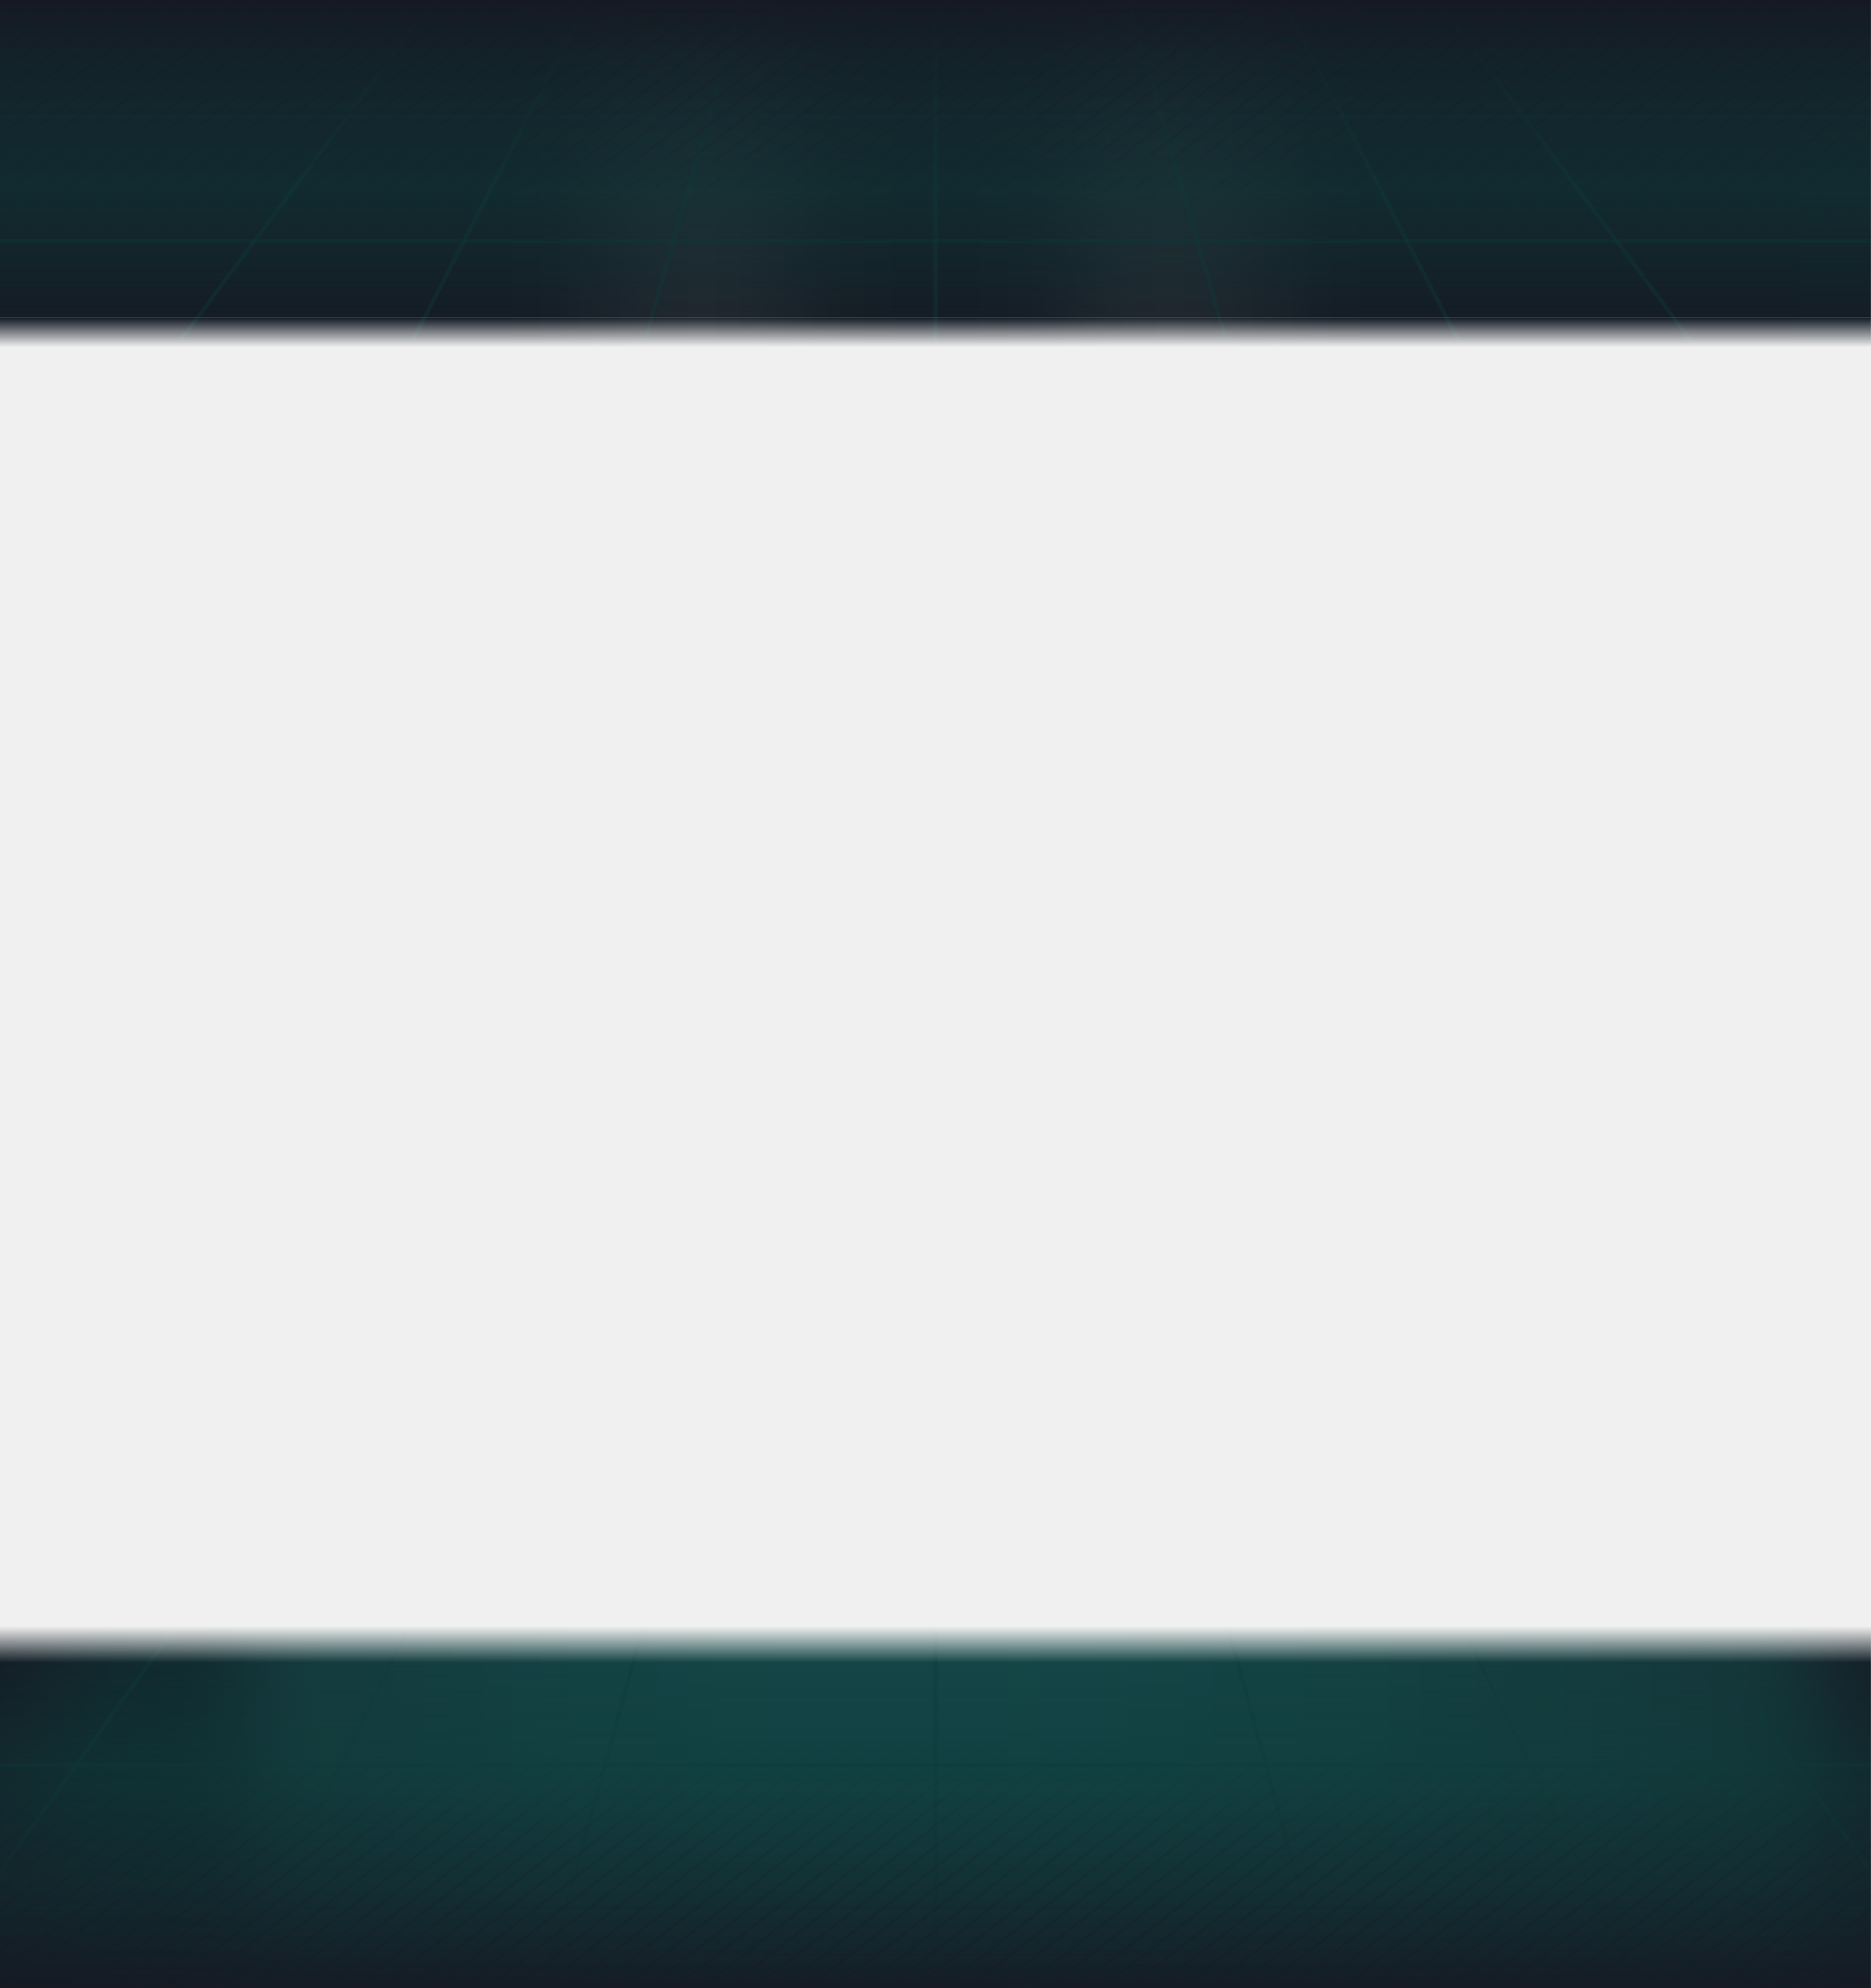
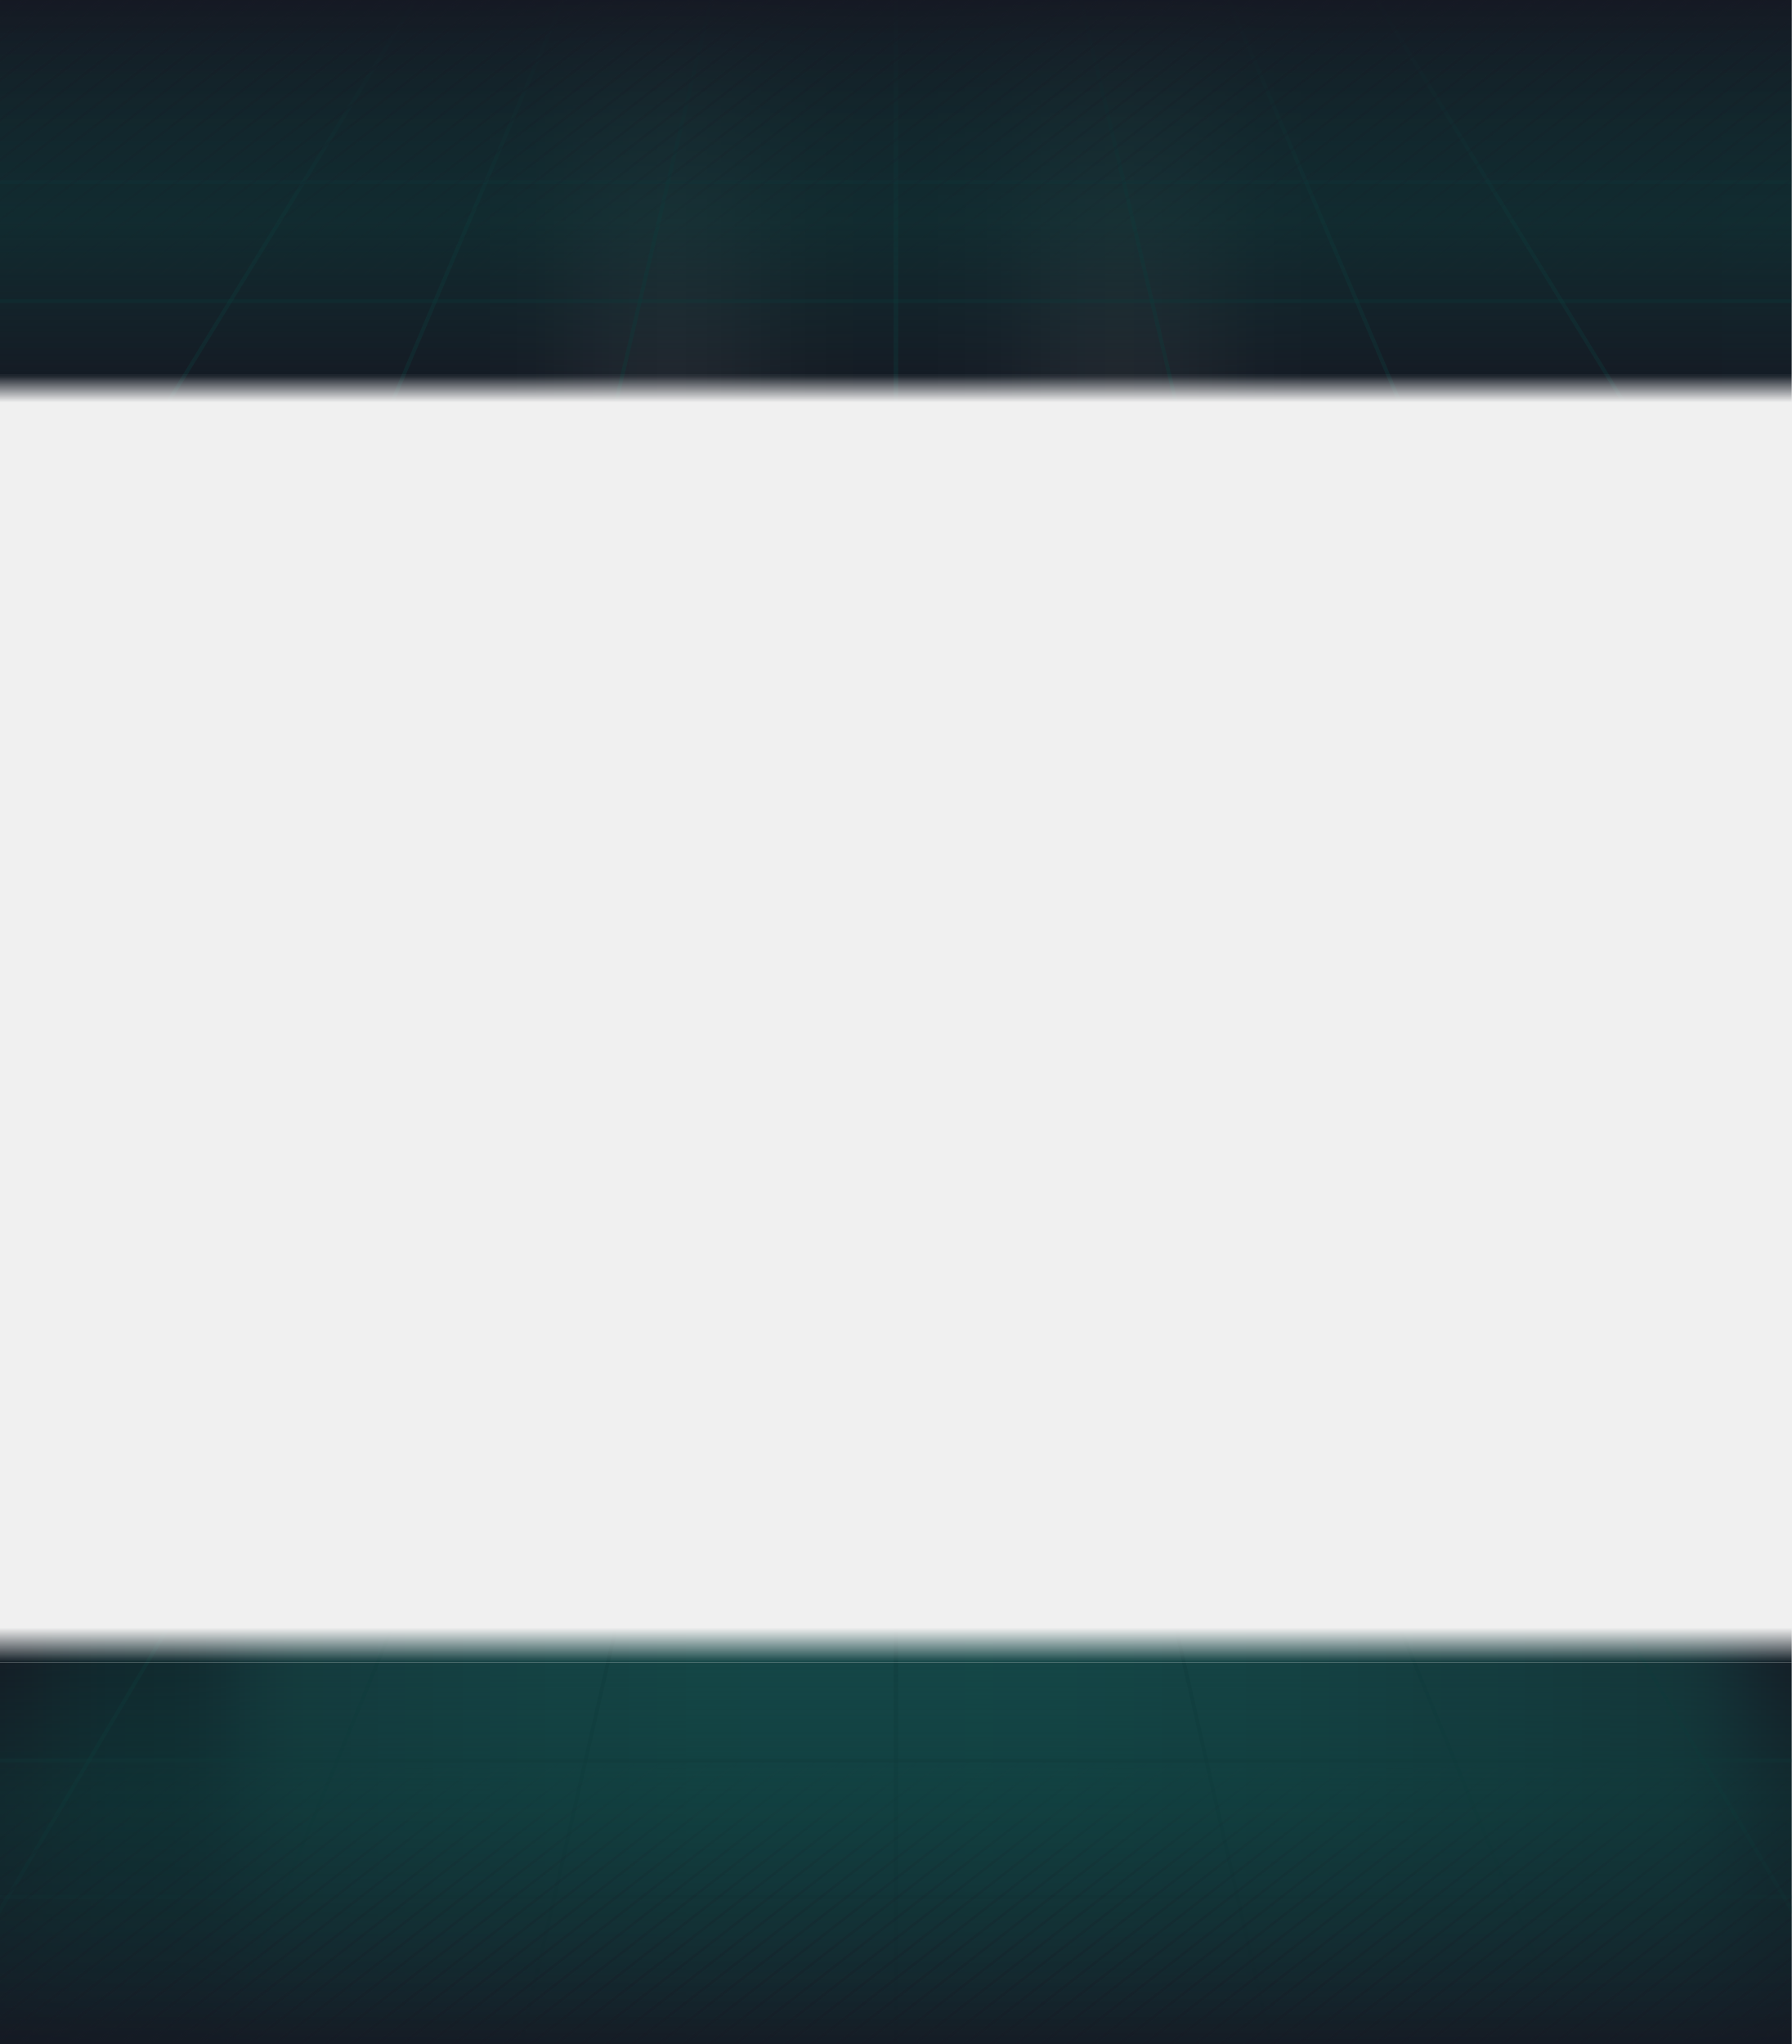
- <svg xmlns="http://www.w3.org/2000/svg" viewBox="0 -160 1024 1088" width="1024" height="1088">
+ <svg xmlns="http://www.w3.org/2000/svg" viewBox="0 -200 1024 1168" width="1024" height="1168">
  <defs>
    <linearGradient id="ext-hospital-top" x1="0" x2="1024" y1="0" y2="0" gradientUnits="userSpaceOnUse">
      <stop offset="0" stop-color="#151923" />
      <stop offset="0.016" stop-color="#151923" />
      <stop offset="0.031" stop-color="#151923" />
      <stop offset="0.047" stop-color="#151923" />
      <stop offset="0.062" stop-color="#151923" />
      <stop offset="0.078" stop-color="#151923" />
      <stop offset="0.094" stop-color="#151923" />
      <stop offset="0.109" stop-color="#151923" />
      <stop offset="0.125" stop-color="#151923" />
      <stop offset="0.141" stop-color="#151923" />
      <stop offset="0.156" stop-color="#151923" />
      <stop offset="0.172" stop-color="#151923" />
      <stop offset="0.188" stop-color="#151923" />
      <stop offset="0.203" stop-color="#151923" />
      <stop offset="0.219" stop-color="#151923" />
      <stop offset="0.234" stop-color="#151923" />
      <stop offset="0.25" stop-color="#151923" />
      <stop offset="0.266" stop-color="#151923" />
      <stop offset="0.281" stop-color="#161A24" />
      <stop offset="0.297" stop-color="#171B25" />
      <stop offset="0.312" stop-color="#1A1E27" />
      <stop offset="0.328" stop-color="#1D202A" />
      <stop offset="0.344" stop-color="#1F232C" />
      <stop offset="0.359" stop-color="#21242D" />
      <stop offset="0.375" stop-color="#22252E" />
      <stop offset="0.391" stop-color="#21242D" />
      <stop offset="0.406" stop-color="#1F222B" />
      <stop offset="0.422" stop-color="#1C2029" />
      <stop offset="0.438" stop-color="#191D26" />
      <stop offset="0.453" stop-color="#171B24" />
      <stop offset="0.469" stop-color="#161A23" />
      <stop offset="0.484" stop-color="#151923" />
      <stop offset="0.5" stop-color="#151923" />
      <stop offset="0.516" stop-color="#151923" />
      <stop offset="0.531" stop-color="#161A24" />
      <stop offset="0.547" stop-color="#171B25" />
      <stop offset="0.562" stop-color="#191D27" />
      <stop offset="0.578" stop-color="#1C2029" />
      <stop offset="0.594" stop-color="#1F232C" />
      <stop offset="0.609" stop-color="#21242D" />
      <stop offset="0.625" stop-color="#22252D" />
      <stop offset="0.641" stop-color="#21242D" />
      <stop offset="0.656" stop-color="#1F232C" />
      <stop offset="0.672" stop-color="#1D2029" />
      <stop offset="0.688" stop-color="#1A1E27" />
      <stop offset="0.703" stop-color="#171B25" />
      <stop offset="0.719" stop-color="#161A24" />
      <stop offset="0.734" stop-color="#151923" />
      <stop offset="0.75" stop-color="#151923" />
      <stop offset="0.766" stop-color="#151923" />
      <stop offset="0.781" stop-color="#151923" />
      <stop offset="0.797" stop-color="#151923" />
      <stop offset="0.812" stop-color="#151923" />
      <stop offset="0.828" stop-color="#151923" />
      <stop offset="0.844" stop-color="#151923" />
      <stop offset="0.859" stop-color="#151923" />
      <stop offset="0.875" stop-color="#151923" />
      <stop offset="0.891" stop-color="#151923" />
      <stop offset="0.906" stop-color="#151923" />
      <stop offset="0.922" stop-color="#151923" />
      <stop offset="0.938" stop-color="#151923" />
      <stop offset="0.953" stop-color="#151923" />
      <stop offset="0.969" stop-color="#151A24" />
      <stop offset="0.984" stop-color="#151A24" />
      <stop offset="1" stop-color="#151A24" />
    </linearGradient>
    <linearGradient id="ext-hospital-bottom" x1="0" x2="1024" y1="0" y2="0" gradientUnits="userSpaceOnUse">
      <stop offset="0" stop-color="#141B24" />
      <stop offset="0.016" stop-color="#141E26" />
      <stop offset="0.031" stop-color="#132229" />
      <stop offset="0.047" stop-color="#12252B" />
      <stop offset="0.062" stop-color="#11272D" />
      <stop offset="0.078" stop-color="#11282D" />
      <stop offset="0.094" stop-color="#11292E" />
      <stop offset="0.109" stop-color="#122B30" />
      <stop offset="0.125" stop-color="#132F34" />
      <stop offset="0.141" stop-color="#143539" />
      <stop offset="0.156" stop-color="#15393C" />
      <stop offset="0.172" stop-color="#153C3E" />
      <stop offset="0.188" stop-color="#153C3F" />
      <stop offset="0.203" stop-color="#153D40" />
      <stop offset="0.219" stop-color="#153E41" />
      <stop offset="0.234" stop-color="#153F41" />
      <stop offset="0.25" stop-color="#154042" />
      <stop offset="0.266" stop-color="#154143" />
      <stop offset="0.281" stop-color="#154244" />
      <stop offset="0.297" stop-color="#154344" />
      <stop offset="0.312" stop-color="#154445" />
      <stop offset="0.328" stop-color="#154445" />
      <stop offset="0.344" stop-color="#154445" />
      <stop offset="0.359" stop-color="#154546" />
      <stop offset="0.375" stop-color="#154646" />
      <stop offset="0.391" stop-color="#154747" />
      <stop offset="0.406" stop-color="#154747" />
      <stop offset="0.422" stop-color="#154748" />
      <stop offset="0.438" stop-color="#154748" />
      <stop offset="0.453" stop-color="#154748" />
      <stop offset="0.469" stop-color="#154748" />
      <stop offset="0.484" stop-color="#154748" />
      <stop offset="0.5" stop-color="#154748" />
      <stop offset="0.516" stop-color="#154748" />
      <stop offset="0.531" stop-color="#154748" />
      <stop offset="0.547" stop-color="#154848" />
      <stop offset="0.562" stop-color="#154748" />
      <stop offset="0.578" stop-color="#154748" />
      <stop offset="0.594" stop-color="#154747" />
      <stop offset="0.609" stop-color="#154647" />
      <stop offset="0.625" stop-color="#154646" />
      <stop offset="0.641" stop-color="#154546" />
      <stop offset="0.656" stop-color="#154445" />
      <stop offset="0.672" stop-color="#154445" />
      <stop offset="0.688" stop-color="#154445" />
      <stop offset="0.703" stop-color="#154344" />
      <stop offset="0.719" stop-color="#154344" />
      <stop offset="0.734" stop-color="#154243" />
      <stop offset="0.75" stop-color="#154143" />
      <stop offset="0.766" stop-color="#154042" />
      <stop offset="0.781" stop-color="#153F41" />
      <stop offset="0.797" stop-color="#153E40" />
      <stop offset="0.812" stop-color="#153D40" />
      <stop offset="0.828" stop-color="#153D3F" />
      <stop offset="0.844" stop-color="#153C3F" />
      <stop offset="0.859" stop-color="#153B3E" />
      <stop offset="0.875" stop-color="#153A3D" />
      <stop offset="0.891" stop-color="#15393C" />
      <stop offset="0.906" stop-color="#15383B" />
      <stop offset="0.922" stop-color="#15373A" />
      <stop offset="0.938" stop-color="#153539" />
      <stop offset="0.953" stop-color="#153136" />
      <stop offset="0.969" stop-color="#152A31" />
      <stop offset="0.984" stop-color="#15232B" />
      <stop offset="1" stop-color="#151D26" />
    </linearGradient>
    <linearGradient id="ext-hospital-top-in" x1="0" x2="0" y1="30" y2="14" gradientUnits="userSpaceOnUse">
      <stop offset="0" stop-color="#fff" stop-opacity="0" />
      <stop offset="1" stop-color="#fff" stop-opacity="1" />
    </linearGradient>
    <linearGradient id="ext-hospital-bottom-in" x1="0" x2="0" y1="730" y2="750" gradientUnits="userSpaceOnUse">
      <stop offset="0" stop-color="#fff" stop-opacity="0" />
      <stop offset="1" stop-color="#fff" stop-opacity="1" />
    </linearGradient>
-     <mask id="ext-hospital-top-mask" maskUnits="userSpaceOnUse" x="0" y="-160" width="1024" height="190">
-       <rect x="0" y="-160" width="1024" height="174" fill="#fff" />
+     <mask id="ext-hospital-top-mask" maskUnits="userSpaceOnUse" x="0" y="-200" width="1024" height="230">
+       <rect x="0" y="-200" width="1024" height="214" fill="#fff" />
      <rect x="0" y="14" width="1024" height="16" fill="url(#ext-hospital-top-in)" />
    </mask>
-     <mask id="ext-hospital-bottom-mask" maskUnits="userSpaceOnUse" x="0" y="730" width="1024" height="198">
+     <mask id="ext-hospital-bottom-mask" maskUnits="userSpaceOnUse" x="0" y="730" width="1024" height="238">
      <rect x="0" y="730" width="1024" height="20" fill="url(#ext-hospital-bottom-in)" />
-       <rect x="0" y="750" width="1024" height="178" fill="#fff" />
-     </mask>
-     <linearGradient id="ext-hospital-top-fall" x1="0" x2="0" y1="30" y2="-160" gradientUnits="userSpaceOnUse">
+       <rect x="0" y="750" width="1024" height="218" fill="#fff" />
+     </mask>
+     <linearGradient id="ext-hospital-top-fall" x1="0" x2="0" y1="30" y2="-200" gradientUnits="userSpaceOnUse">
      <stop offset="0" stop-color="#0E3A3A" stop-opacity="0" />
      <stop offset="0.45" stop-color="#0E3A3A" stop-opacity="0.55" />
      <stop offset="1" stop-color="#151923" stop-opacity="0.96" />
    </linearGradient>
-     <linearGradient id="ext-hospital-bottom-fall" x1="0" x2="0" y1="730" y2="928" gradientUnits="userSpaceOnUse">
+     <linearGradient id="ext-hospital-bottom-fall" x1="0" x2="0" y1="730" y2="968" gradientUnits="userSpaceOnUse">
      <stop offset="0" stop-color="#0E3A3A" stop-opacity="0" />
      <stop offset="0.4" stop-color="#0E3A3A" stop-opacity="0.5" />
      <stop offset="1" stop-color="#151923" stop-opacity="0.94" />
    </linearGradient>
    <pattern id="ext-hospital-hatch" width="9" height="9" patternUnits="userSpaceOnUse" patternTransform="rotate(-38)">
      <path d="M0 4.5 H9" stroke="#151923" stroke-width="1.6" />
    </pattern>
-     <linearGradient id="ext-hospital-hatch-top" x1="0" x2="0" y1="14" y2="-160" gradientUnits="userSpaceOnUse">
+     <linearGradient id="ext-hospital-hatch-top" x1="0" x2="0" y1="14" y2="-200" gradientUnits="userSpaceOnUse">
      <stop offset="0.25" stop-color="#fff" stop-opacity="0" />
      <stop offset="1" stop-color="#fff" stop-opacity="0.7" />
    </linearGradient>
-     <linearGradient id="ext-hospital-hatch-bottom" x1="0" x2="0" y1="750" y2="928" gradientUnits="userSpaceOnUse">
+     <linearGradient id="ext-hospital-hatch-bottom" x1="0" x2="0" y1="750" y2="968" gradientUnits="userSpaceOnUse">
      <stop offset="0.25" stop-color="#fff" stop-opacity="0" />
      <stop offset="1" stop-color="#fff" stop-opacity="0.7" />
    </linearGradient>
-     <mask id="ext-hospital-hatch-top-mask" maskUnits="userSpaceOnUse" x="0" y="-160" width="1024" height="174">
-       <rect x="0" y="-160" width="1024" height="174" fill="url(#ext-hospital-hatch-top)" />
-     </mask>
-     <mask id="ext-hospital-hatch-bottom-mask" maskUnits="userSpaceOnUse" x="0" y="750" width="1024" height="178">
-       <rect x="0" y="750" width="1024" height="178" fill="url(#ext-hospital-hatch-bottom)" />
+     <mask id="ext-hospital-hatch-top-mask" maskUnits="userSpaceOnUse" x="0" y="-200" width="1024" height="214">
+       <rect x="0" y="-200" width="1024" height="214" fill="url(#ext-hospital-hatch-top)" />
+     </mask>
+     <mask id="ext-hospital-hatch-bottom-mask" maskUnits="userSpaceOnUse" x="0" y="750" width="1024" height="218">
+       <rect x="0" y="750" width="1024" height="218" fill="url(#ext-hospital-hatch-bottom)" />
    </mask>
  </defs>
  <g data-band="top" mask="url(#ext-hospital-top-mask)">
-     <rect x="0" y="-160" width="1024" height="190" fill="url(#ext-hospital-top)" />
-     <path d="M96 30 L237.4 -160" stroke="#0E3A3A" stroke-width="2.2" opacity="0.38" fill="none" />
-     <path d="M224 30 L321.9 -160" stroke="#0E3A3A" stroke-width="2.2" opacity="0.38" fill="none" />
-     <path d="M352 30 L406.4 -160" stroke="#0E3A3A" stroke-width="2.2" opacity="0.38" fill="none" />
-     <path d="M512 30 L512.0 -160" stroke="#0E3A3A" stroke-width="2.6" opacity="0.38" fill="none" />
-     <path d="M672 30 L617.6 -160" stroke="#0E3A3A" stroke-width="2.2" opacity="0.38" fill="none" />
-     <path d="M800 30 L702.1 -160" stroke="#0E3A3A" stroke-width="2.2" opacity="0.38" fill="none" />
-     <path d="M928 30 L786.6 -160" stroke="#0E3A3A" stroke-width="2.2" opacity="0.38" fill="none" />
+     <rect x="0" y="-200" width="1024" height="230" fill="url(#ext-hospital-top)" />
+     <path d="M96 30 L237.4 -200" stroke="#0E3A3A" stroke-width="2.2" opacity="0.38" fill="none" />
+     <path d="M224 30 L321.9 -200" stroke="#0E3A3A" stroke-width="2.2" opacity="0.38" fill="none" />
+     <path d="M352 30 L406.4 -200" stroke="#0E3A3A" stroke-width="2.2" opacity="0.38" fill="none" />
+     <path d="M512 30 L512.0 -200" stroke="#0E3A3A" stroke-width="2.6" opacity="0.38" fill="none" />
+     <path d="M672 30 L617.6 -200" stroke="#0E3A3A" stroke-width="2.2" opacity="0.38" fill="none" />
+     <path d="M800 30 L702.1 -200" stroke="#0E3A3A" stroke-width="2.2" opacity="0.38" fill="none" />
+     <path d="M928 30 L786.6 -200" stroke="#0E3A3A" stroke-width="2.2" opacity="0.38" fill="none" />
    <path d="M0 -28 H1024" stroke="#0E3A3A" stroke-width="2.2" opacity="0.32" fill="none" />
    <path d="M0 -96 H1024" stroke="#0E3A3A" stroke-width="2.2" opacity="0.32" fill="none" />
-     <rect x="0" y="-160" width="1024" height="190" fill="url(#ext-hospital-top-fall)" />
-     <rect x="0" y="-160" width="1024" height="174" fill="url(#ext-hospital-hatch)" mask="url(#ext-hospital-hatch-top-mask)" opacity="0.5" />
+     <rect x="0" y="-200" width="1024" height="230" fill="url(#ext-hospital-top-fall)" />
+     <rect x="0" y="-200" width="1024" height="214" fill="url(#ext-hospital-hatch)" mask="url(#ext-hospital-hatch-top-mask)" opacity="0.5" />
  </g>
  <g data-band="bottom" mask="url(#ext-hospital-bottom-mask)">
-     <rect x="0" y="730" width="1024" height="198" fill="url(#ext-hospital-bottom)" />
-     <path d="M96 730 L-45.4 928" stroke="#0E3A3A" stroke-width="2.2" opacity="0.38" fill="none" />
-     <path d="M224 730 L126.1 928" stroke="#0E3A3A" stroke-width="2.2" opacity="0.38" fill="none" />
-     <path d="M352 730 L297.6 928" stroke="#0E3A3A" stroke-width="2.2" opacity="0.38" fill="none" />
-     <path d="M512 730 L512.0 928" stroke="#0E3A3A" stroke-width="2.6" opacity="0.38" fill="none" />
-     <path d="M672 730 L726.4 928" stroke="#0E3A3A" stroke-width="2.2" opacity="0.38" fill="none" />
-     <path d="M800 730 L897.9 928" stroke="#0E3A3A" stroke-width="2.2" opacity="0.38" fill="none" />
-     <path d="M928 730 L1069.4 928" stroke="#0E3A3A" stroke-width="2.2" opacity="0.38" fill="none" />
+     <rect x="0" y="730" width="1024" height="238" fill="url(#ext-hospital-bottom)" />
+     <path d="M96 730 L-45.4 968" stroke="#0E3A3A" stroke-width="2.2" opacity="0.38" fill="none" />
+     <path d="M224 730 L126.1 968" stroke="#0E3A3A" stroke-width="2.2" opacity="0.38" fill="none" />
+     <path d="M352 730 L297.6 968" stroke="#0E3A3A" stroke-width="2.2" opacity="0.38" fill="none" />
+     <path d="M512 730 L512.0 968" stroke="#0E3A3A" stroke-width="2.6" opacity="0.38" fill="none" />
+     <path d="M672 730 L726.4 968" stroke="#0E3A3A" stroke-width="2.2" opacity="0.38" fill="none" />
+     <path d="M800 730 L897.9 968" stroke="#0E3A3A" stroke-width="2.2" opacity="0.38" fill="none" />
+     <path d="M928 730 L1069.4 968" stroke="#0E3A3A" stroke-width="2.2" opacity="0.38" fill="none" />
    <path d="M0 806 H1024" stroke="#0E3A3A" stroke-width="2.2" opacity="0.32" fill="none" />
    <path d="M0 884 H1024" stroke="#0E3A3A" stroke-width="2.2" opacity="0.32" fill="none" />
-     <rect x="0" y="730" width="1024" height="198" fill="url(#ext-hospital-bottom-fall)" />
-     <rect x="0" y="750" width="1024" height="178" fill="url(#ext-hospital-hatch)" mask="url(#ext-hospital-hatch-bottom-mask)" opacity="0.5" />
+     <rect x="0" y="730" width="1024" height="238" fill="url(#ext-hospital-bottom-fall)" />
+     <rect x="0" y="750" width="1024" height="218" fill="url(#ext-hospital-hatch)" mask="url(#ext-hospital-hatch-bottom-mask)" opacity="0.5" />
  </g>
</svg>
